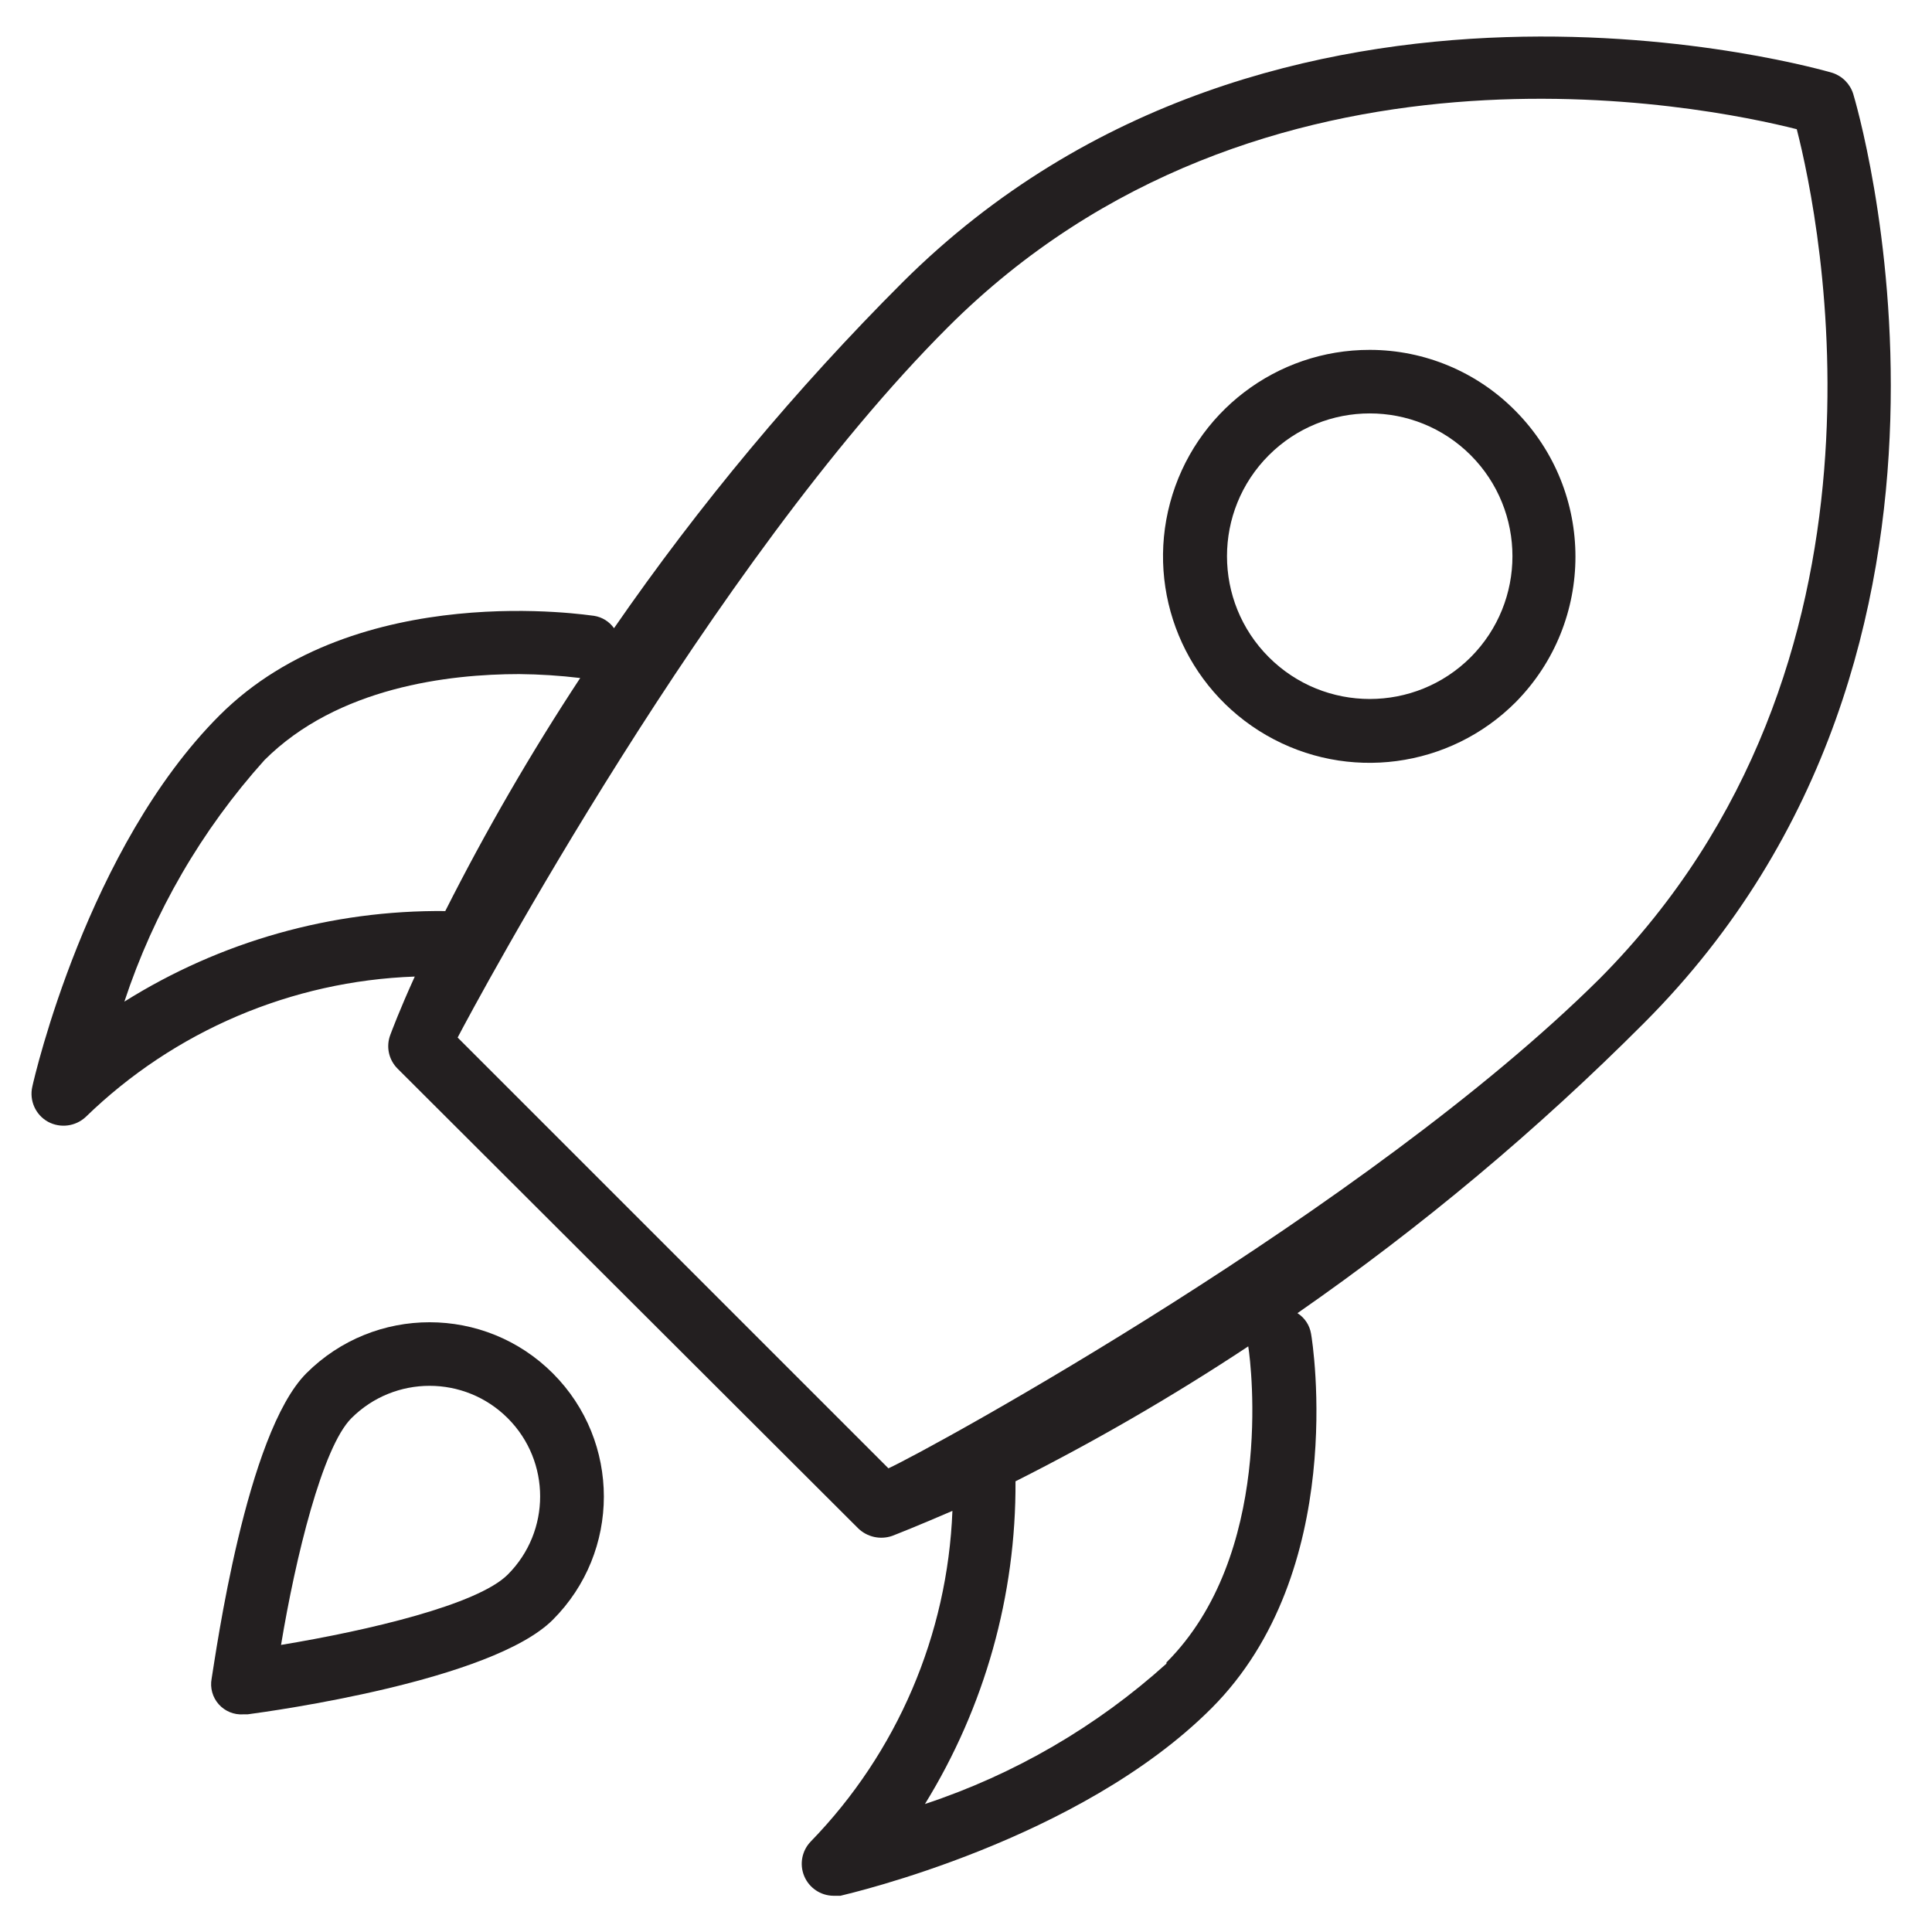
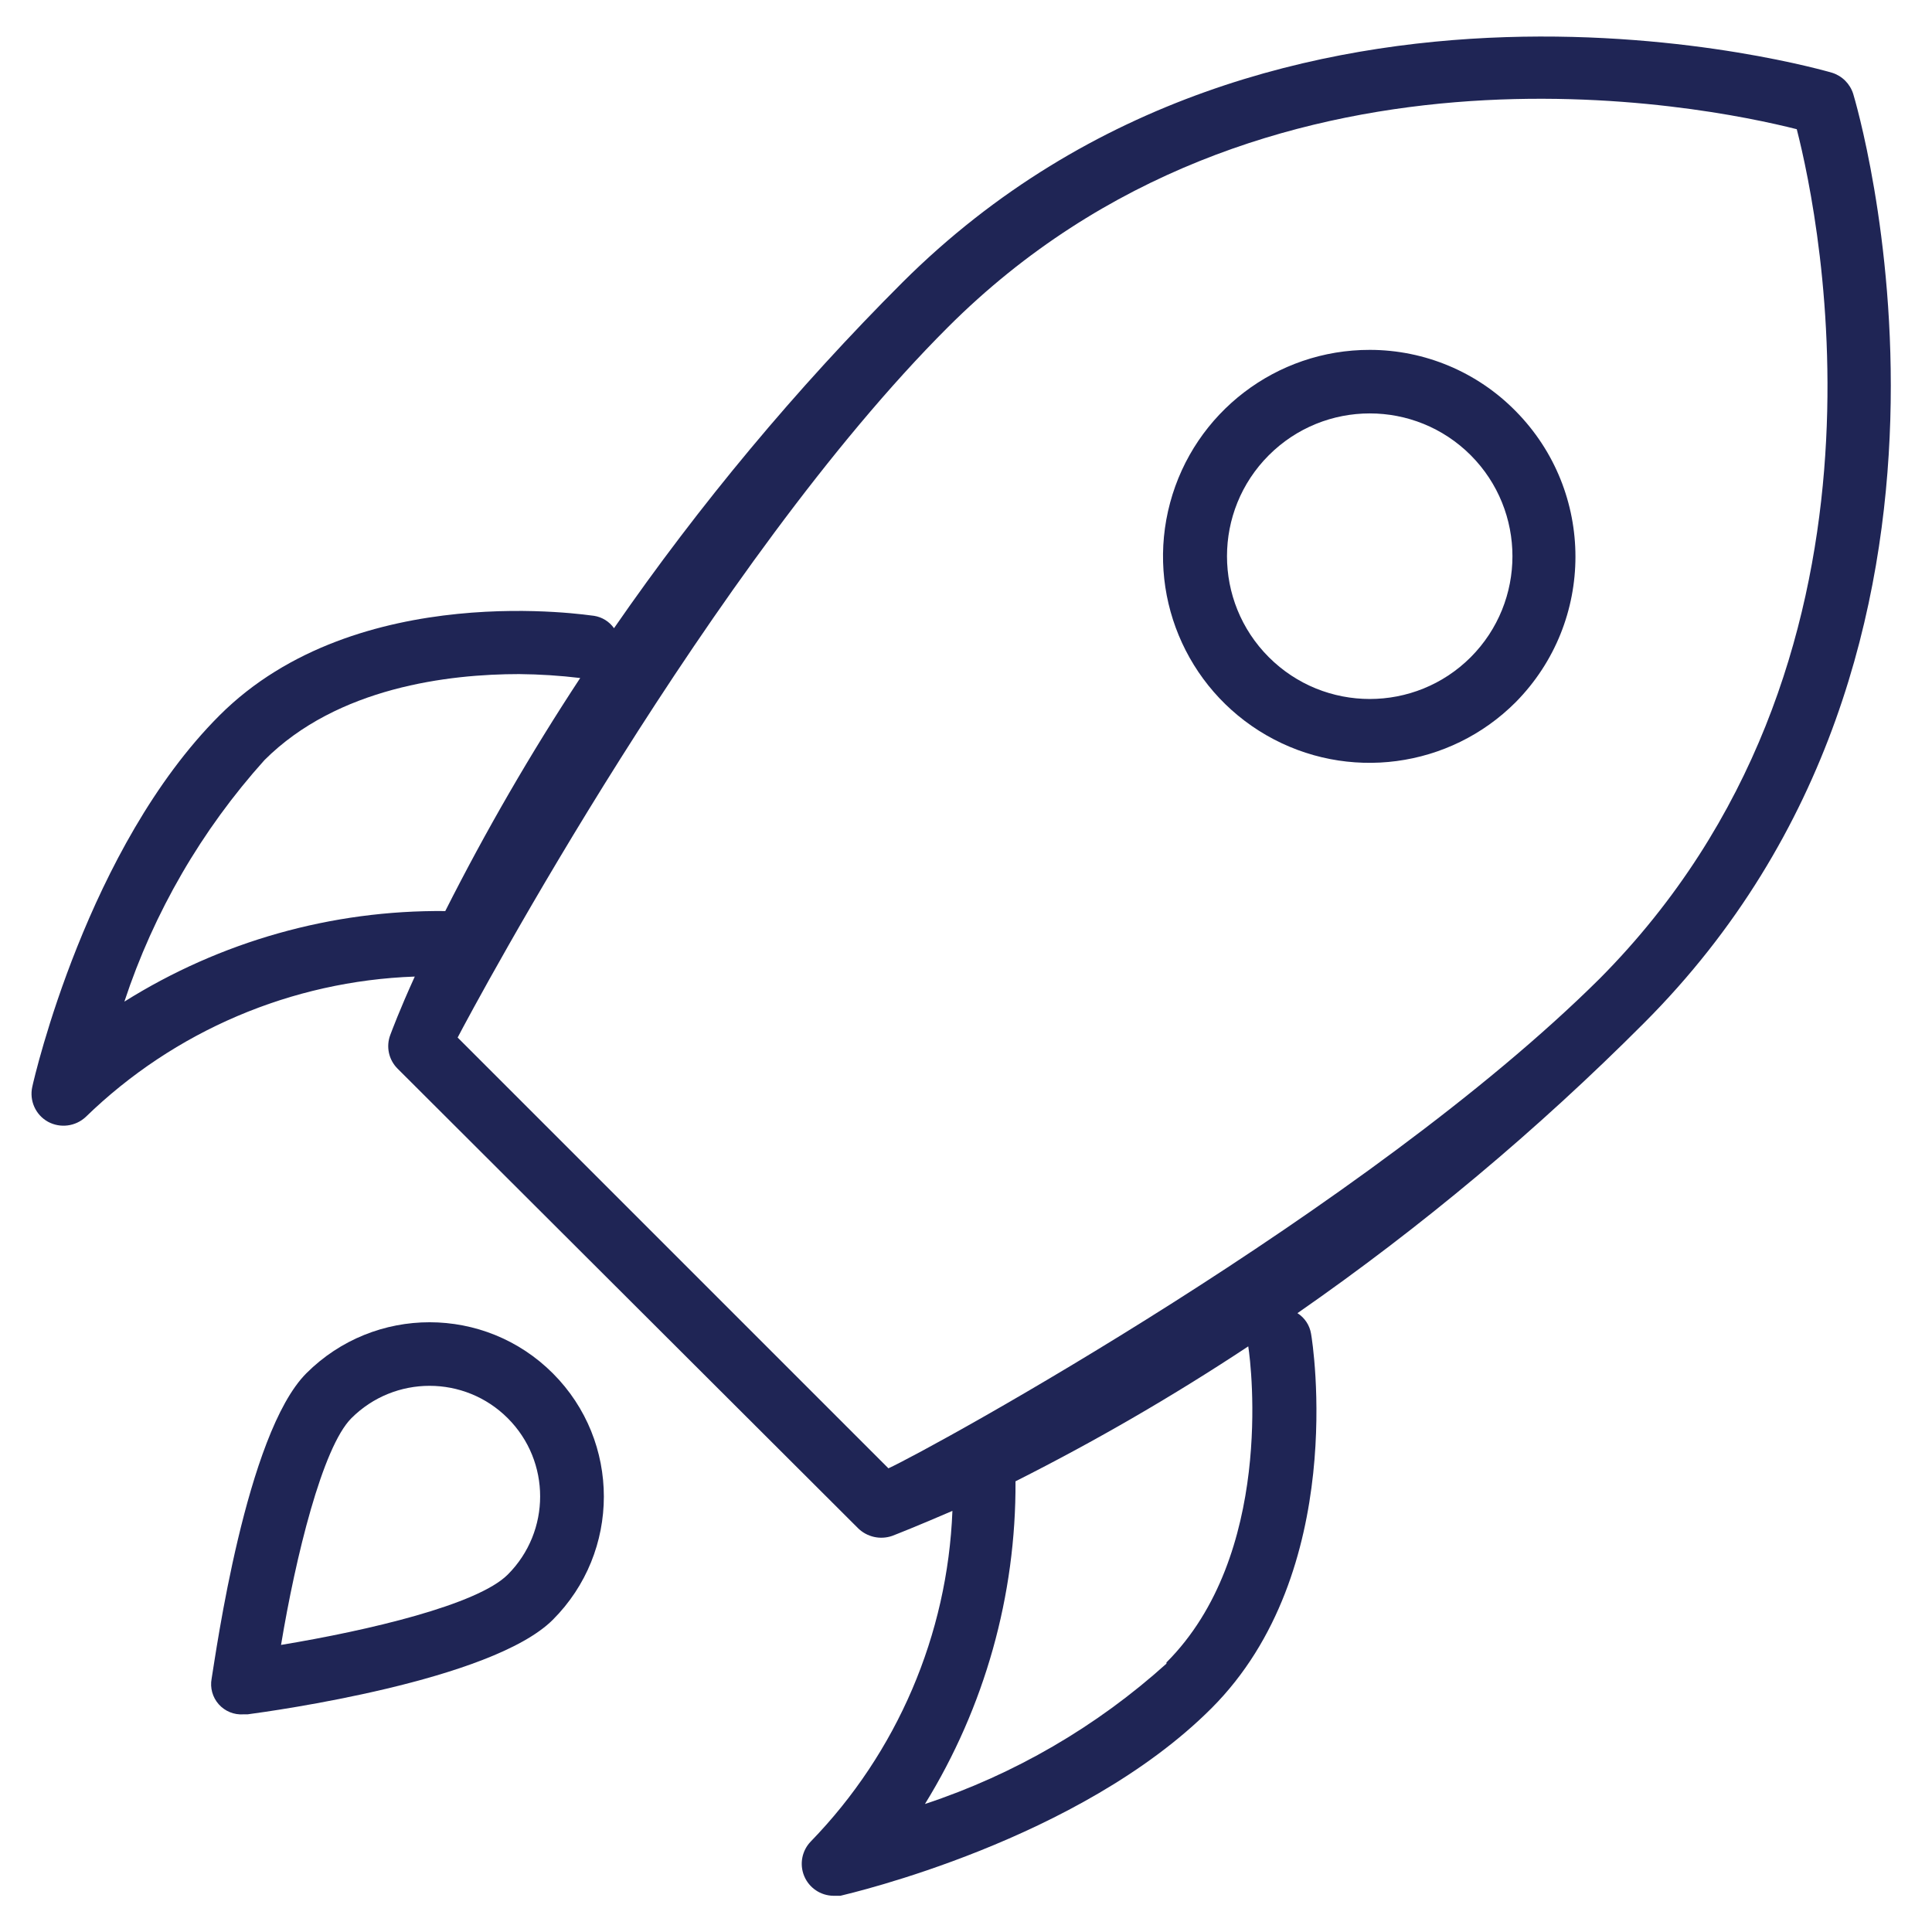
<svg xmlns="http://www.w3.org/2000/svg" id="Layer_1" data-name="Layer 1" viewBox="0 0 64 64">
-   <defs>
-     <style>.cls-1{fill:#231f20;}</style>
-   </defs>
-   <path class="cls-1" d="M61.39,3.11a1.07,1.07,0,0,0-.7-.7C60.51,2.36,42.3-3,29.9,9.35a82.77,82.77,0,0,0-9.56,11.46,1,1,0,0,0-.66-.41c-.08,0-7.84-1.27-12.41,3.3C2.9,28.07,1.14,35.67,1.07,36a1.06,1.06,0,0,0,.52,1.16A1.08,1.08,0,0,0,2.84,37a16.48,16.48,0,0,1,10.9-4.65c-.51,1.12-.76,1.8-.81,1.93a1.05,1.05,0,0,0,.24,1.12L28.43,50.63a1.1,1.1,0,0,0,1.12.25c.13-.05.82-.32,2-.83A16.65,16.65,0,0,1,26.86,61a1.06,1.06,0,0,0,.75,1.8l.23,0c.32-.08,7.91-1.83,12.29-6.21,4.53-4.53,3.36-12.09,3.3-12.41a1,1,0,0,0-.45-.68A83.51,83.51,0,0,0,54.45,33.9C66.92,21.43,61.45,3.31,61.39,3.11Zm-22.75,52a22.5,22.5,0,0,1-8,4.65,20.15,20.15,0,0,0,3-10.69,75.75,75.75,0,0,0,7.71-4.47C41.46,45.29,42.19,51.52,38.64,55.07ZM53,32.41C45.29,40.07,30.83,48,29.43,48.64L15.16,34.37c.6-1.15,8.41-15.71,16.24-23.53C41.76.48,56.48,3.51,59.52,4.28,60.3,7.32,63.33,22,53,32.41ZM19.22,22.46a78.1,78.1,0,0,0-4.47,7.72,19.63,19.63,0,0,0-10.63,3,22.54,22.54,0,0,1,4.64-8c2.42-2.42,6.12-2.85,8.44-2.85A18.36,18.36,0,0,1,19.22,22.46Z" />
-   <path class="cls-1" d="M45.38,11.59h0a6.84,6.84,0,1,0,4.83,11.67l0,0h0a6.86,6.86,0,0,0,0-9.64A6.78,6.78,0,0,0,45.38,11.59Zm3.34,10.18a4.73,4.73,0,1,1,0-6.69A4.74,4.74,0,0,1,48.72,21.77Z" />
-   <path class="cls-1" d="M10.15,45.49h0c-2,2-3,9.29-3.14,10.12a1,1,0,0,0,1.05,1.18H8.2c.82-.11,8.08-1.11,10.11-3.13a5.77,5.77,0,0,0-8.16-8.17Zm6.67,6.67c-1,1-4.61,1.85-7.51,2.33.48-2.9,1.37-6.55,2.33-7.51a3.66,3.66,0,1,1,5.18,5.18Z" />
+   <path fill="#1f2555" d="M61.39,3.11a1.07,1.07,0,0,0-.7-.7C60.51,2.36,42.3-3,29.9,9.35a82.77,82.77,0,0,0-9.56,11.46,1,1,0,0,0-.66-.41c-.08,0-7.84-1.27-12.41,3.3C2.9,28.07,1.14,35.67,1.07,36a1.06,1.06,0,0,0,.52,1.16A1.08,1.08,0,0,0,2.84,37a16.48,16.48,0,0,1,10.9-4.65c-.51,1.12-.76,1.8-.81,1.93a1.05,1.05,0,0,0,.24,1.12L28.43,50.63a1.1,1.1,0,0,0,1.12.25c.13-.05.82-.32,2-.83A16.65,16.65,0,0,1,26.86,61a1.06,1.06,0,0,0,.75,1.8l.23,0c.32-.08,7.91-1.83,12.29-6.21,4.53-4.53,3.36-12.09,3.3-12.41a1,1,0,0,0-.45-.68A83.51,83.51,0,0,0,54.45,33.9C66.92,21.43,61.45,3.31,61.39,3.11Zm-22.75,52a22.5,22.5,0,0,1-8,4.65,20.15,20.15,0,0,0,3-10.69,75.75,75.75,0,0,0,7.71-4.47C41.46,45.29,42.19,51.52,38.64,55.07ZM53,32.41C45.29,40.07,30.83,48,29.43,48.64L15.16,34.37c.6-1.15,8.41-15.71,16.24-23.53C41.76.48,56.48,3.51,59.52,4.28,60.3,7.32,63.33,22,53,32.41ZM19.22,22.46a78.1,78.1,0,0,0-4.47,7.72,19.63,19.63,0,0,0-10.63,3,22.54,22.54,0,0,1,4.64-8c2.42-2.42,6.12-2.85,8.44-2.85A18.36,18.36,0,0,1,19.22,22.46Z" />
+   <path fill="#1f2555" d="M45.38,11.59h0a6.84,6.84,0,1,0,4.83,11.67l0,0h0a6.86,6.86,0,0,0,0-9.64A6.78,6.78,0,0,0,45.38,11.59Zm3.34,10.18a4.73,4.73,0,1,1,0-6.69A4.74,4.74,0,0,1,48.72,21.77Z" />
+   <path fill="#1f2555" d="M10.15,45.49h0c-2,2-3,9.29-3.14,10.12a1,1,0,0,0,1.05,1.18H8.2c.82-.11,8.08-1.11,10.11-3.13a5.77,5.77,0,0,0-8.16-8.17Zm6.67,6.67c-1,1-4.61,1.85-7.51,2.33.48-2.9,1.37-6.55,2.33-7.51a3.66,3.66,0,1,1,5.18,5.18Z" />
</svg>
